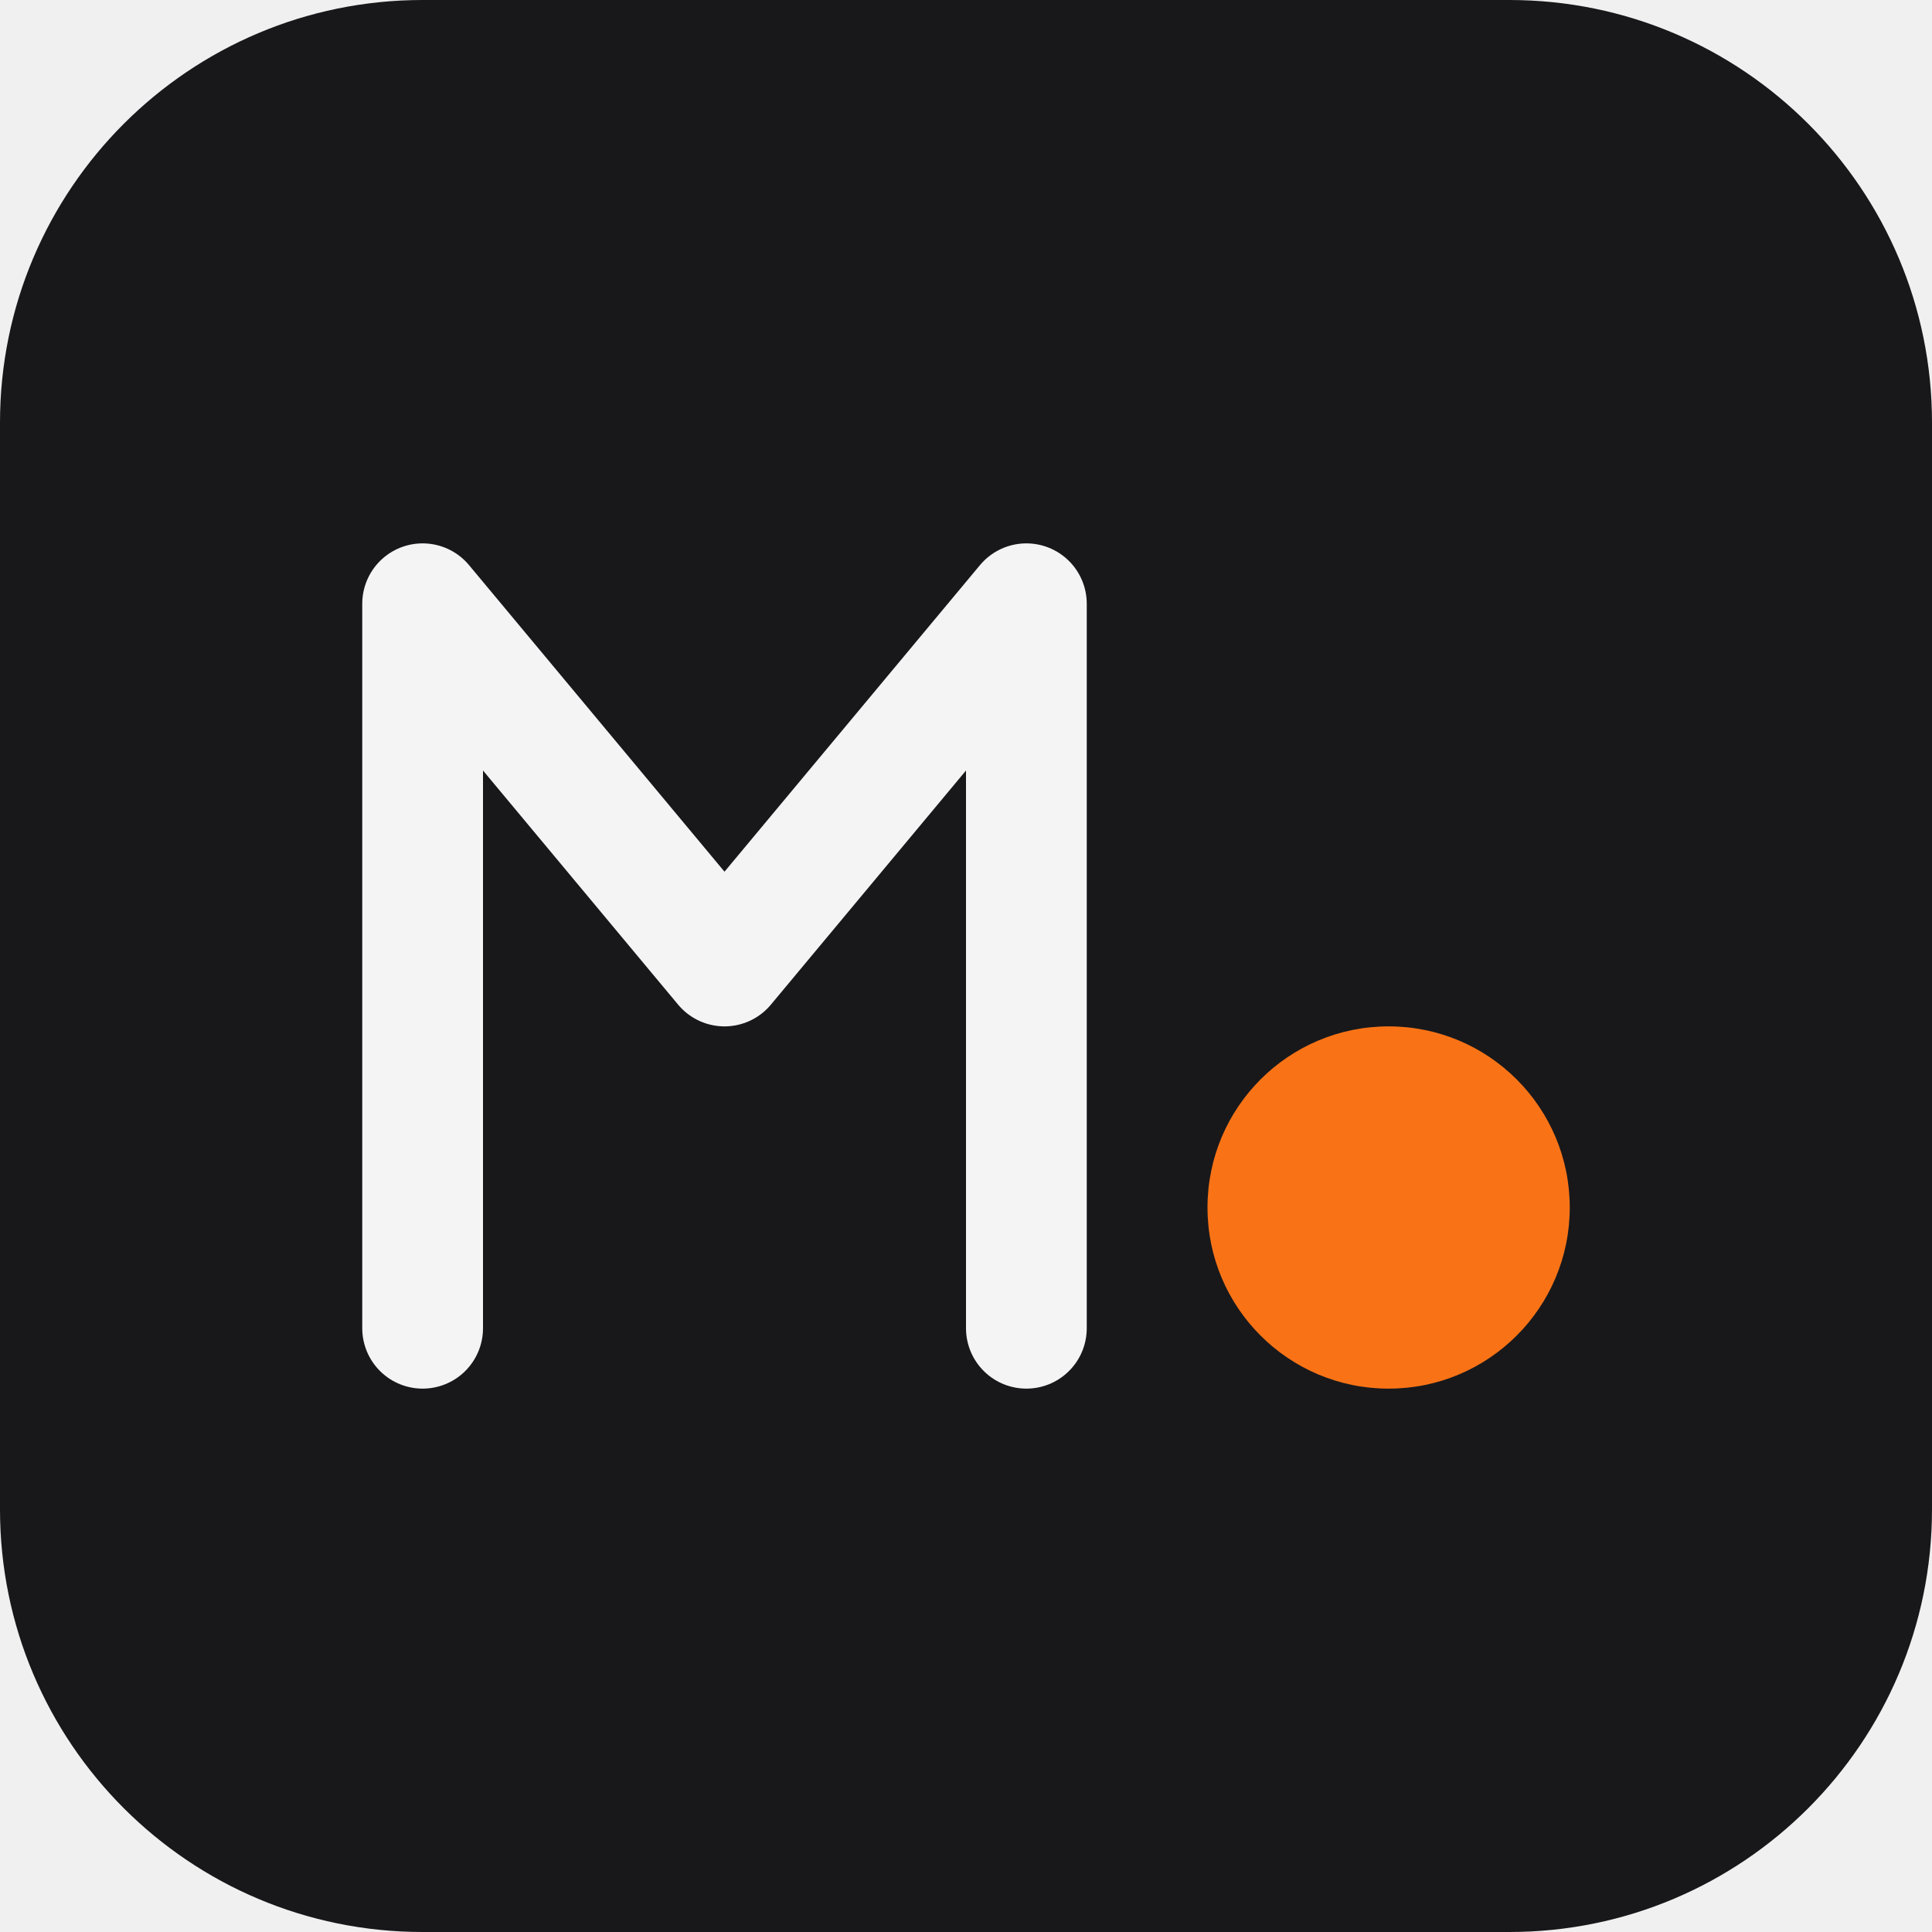
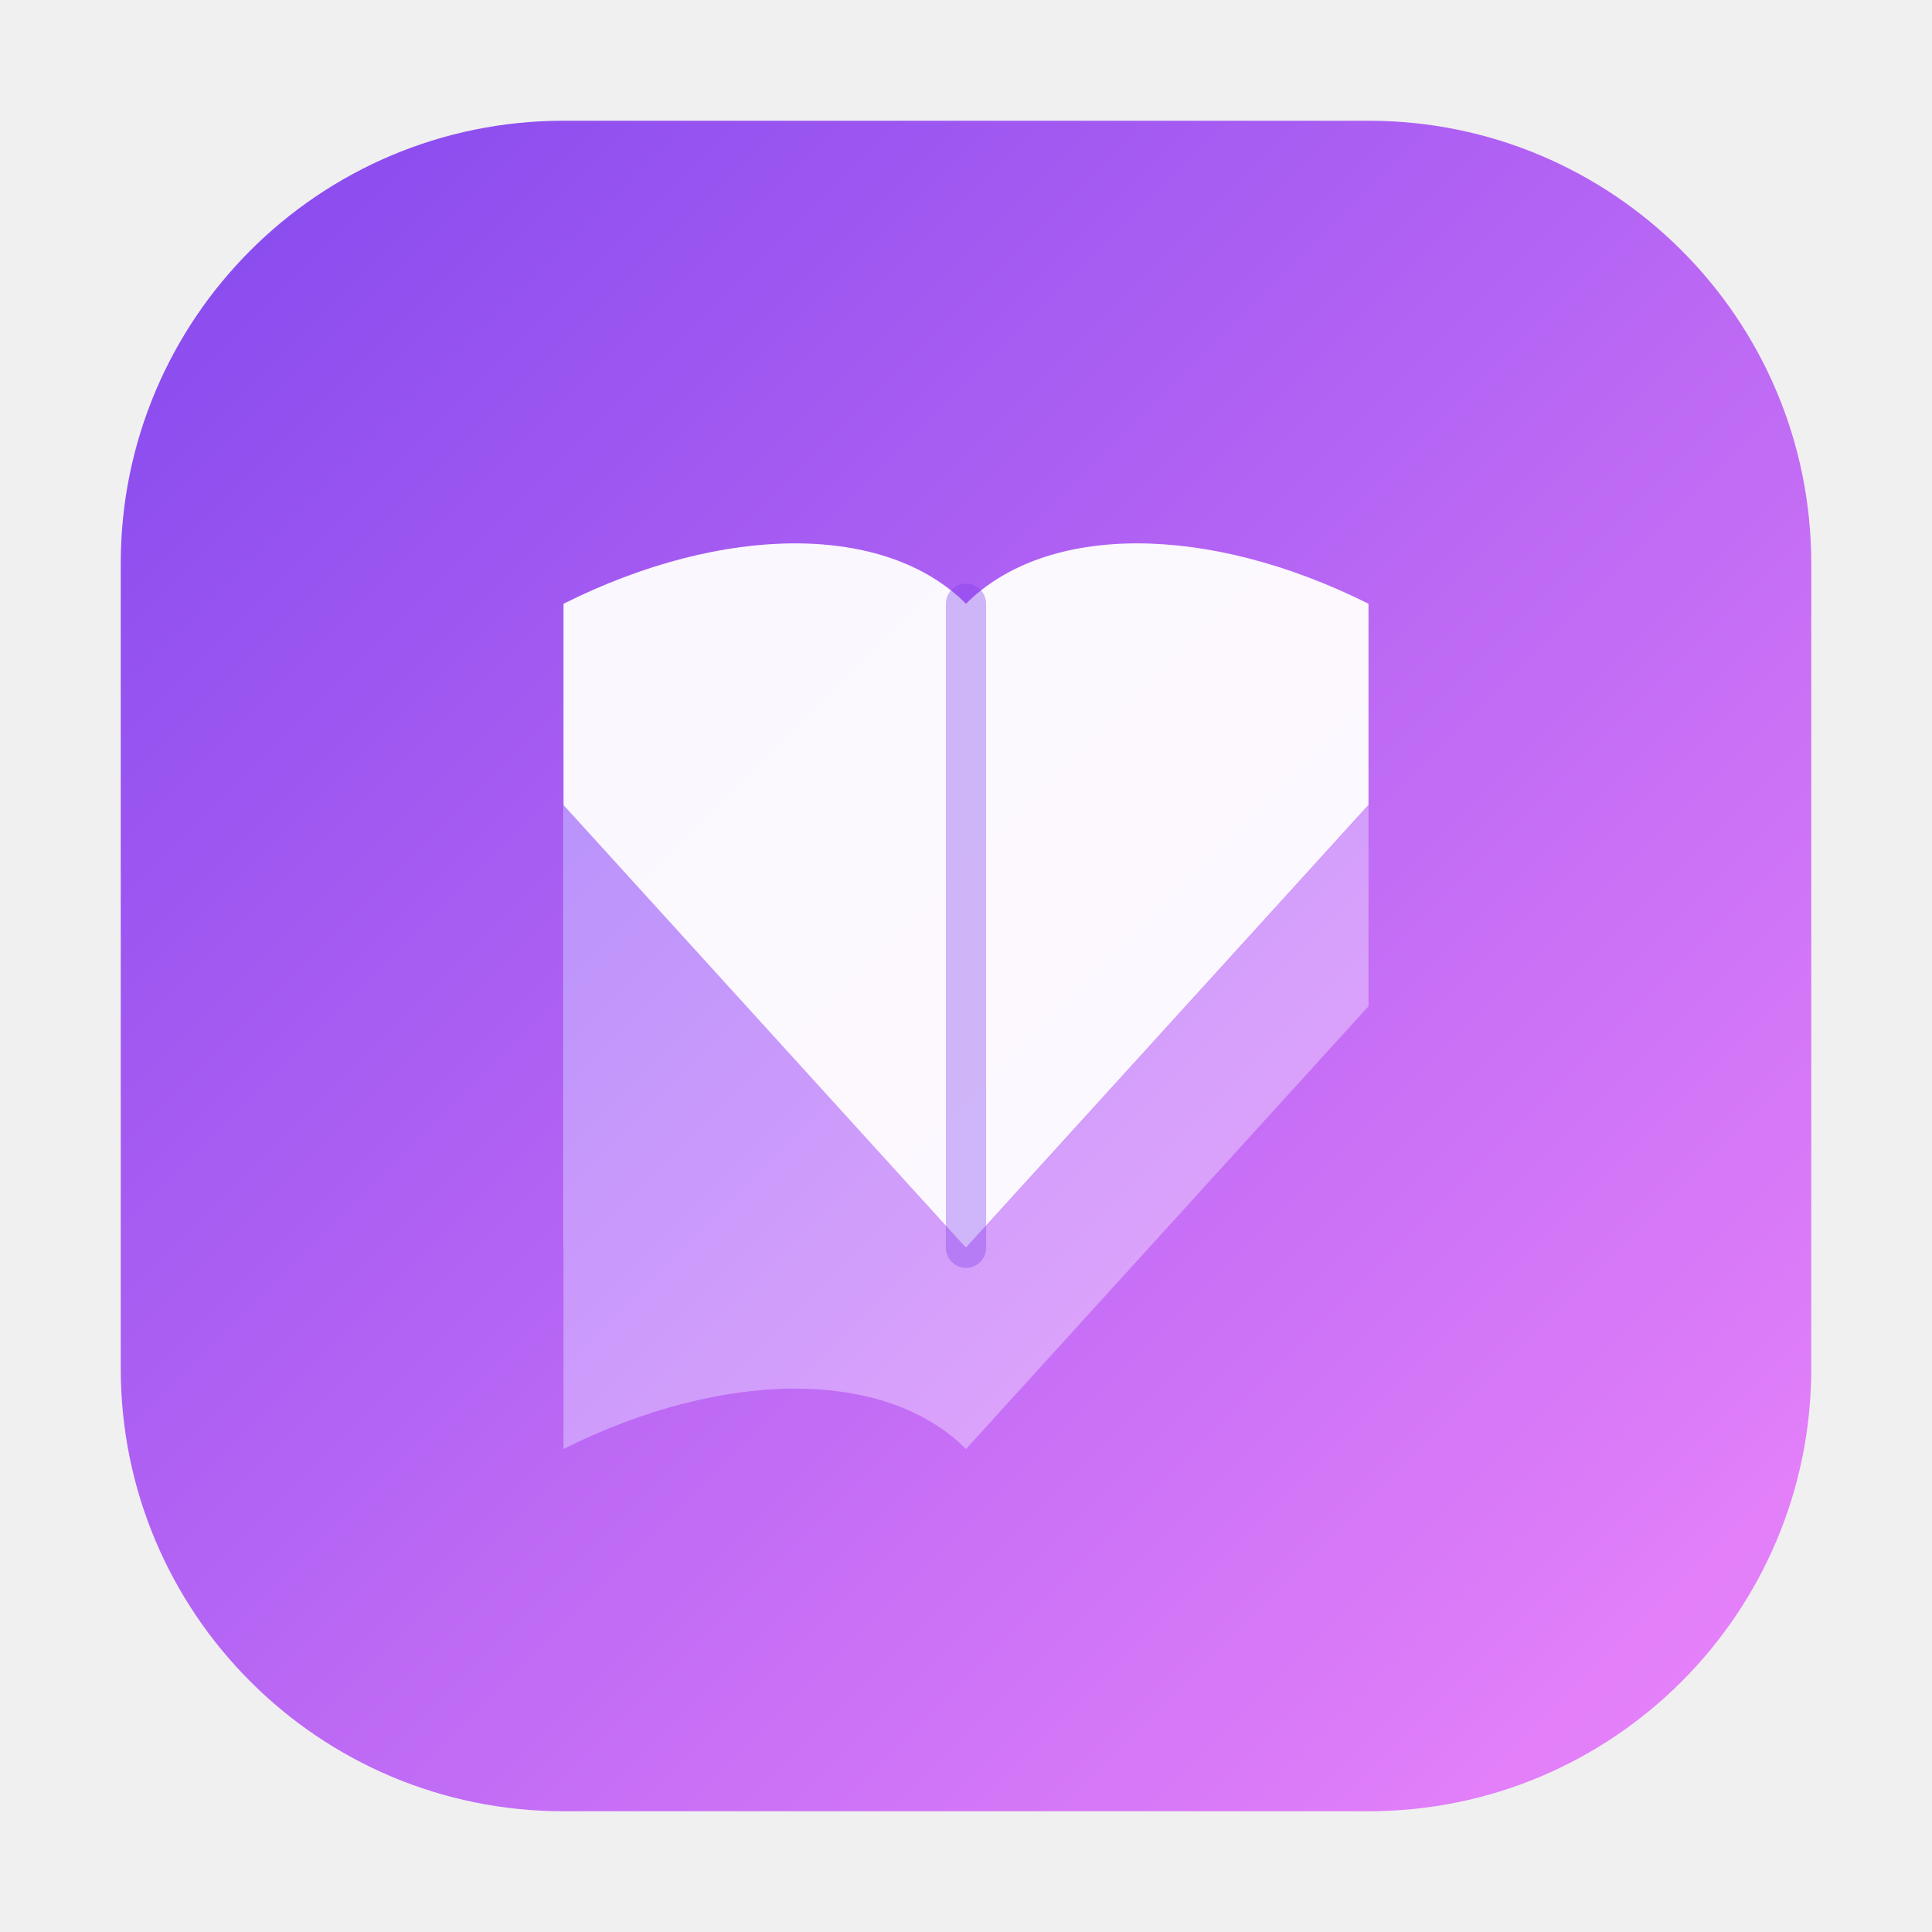
- <svg xmlns="http://www.w3.org/2000/svg" viewBox="0 0 64 64" fill="none">
-   <rect width="64" height="64" rx="14" fill="#18181b" />
-   <path d="M14 44V20l10 12 10-12v24" stroke="#f4f4f5" stroke-width="4" stroke-linecap="round" stroke-linejoin="round" />
-   <circle cx="46" cy="40" r="6" fill="#f97316" />
+ <svg xmlns="http://www.w3.org/2000/svg" viewBox="0 0 96 96" fill="none">
+   <defs>
+     <linearGradient id="zg" x1="8" y1="8" x2="88" y2="88" gradientUnits="userSpaceOnUse">
+       <stop stop-color="#7C3AED" />
+       <stop offset="1" stop-color="#E879F9" />
+     </linearGradient>
+     <linearGradient id="zg2" x1="20" y1="20" x2="76" y2="76" gradientUnits="userSpaceOnUse">
+       <stop stop-color="#A78BFA" />
+       <stop offset="1" stop-color="#F0ABFC" />
+     </linearGradient>
+   </defs>
+   <rect x="6" y="6" width="84" height="84" rx="22" fill="url(#zg)" />
+   <rect x="6" y="6" width="84" height="84" rx="22" fill="white" opacity="0.08" />
+   <path d="M28 30 C36 26 44 26 48 30 C52 26 60 26 68 30 L68 40 L48 62 C44 58 36 58 28 62 Z" fill="white" opacity="0.95" />
+   <path d="M28 40 L48 62 L68 40 L68 50 L48 72 C44 68 36 68 28 72 Z" fill="url(#zg2)" />
+   <path d="M48 30 L48 62" stroke="#7C3AED" stroke-width="2" stroke-linecap="round" opacity="0.35" />
</svg>
